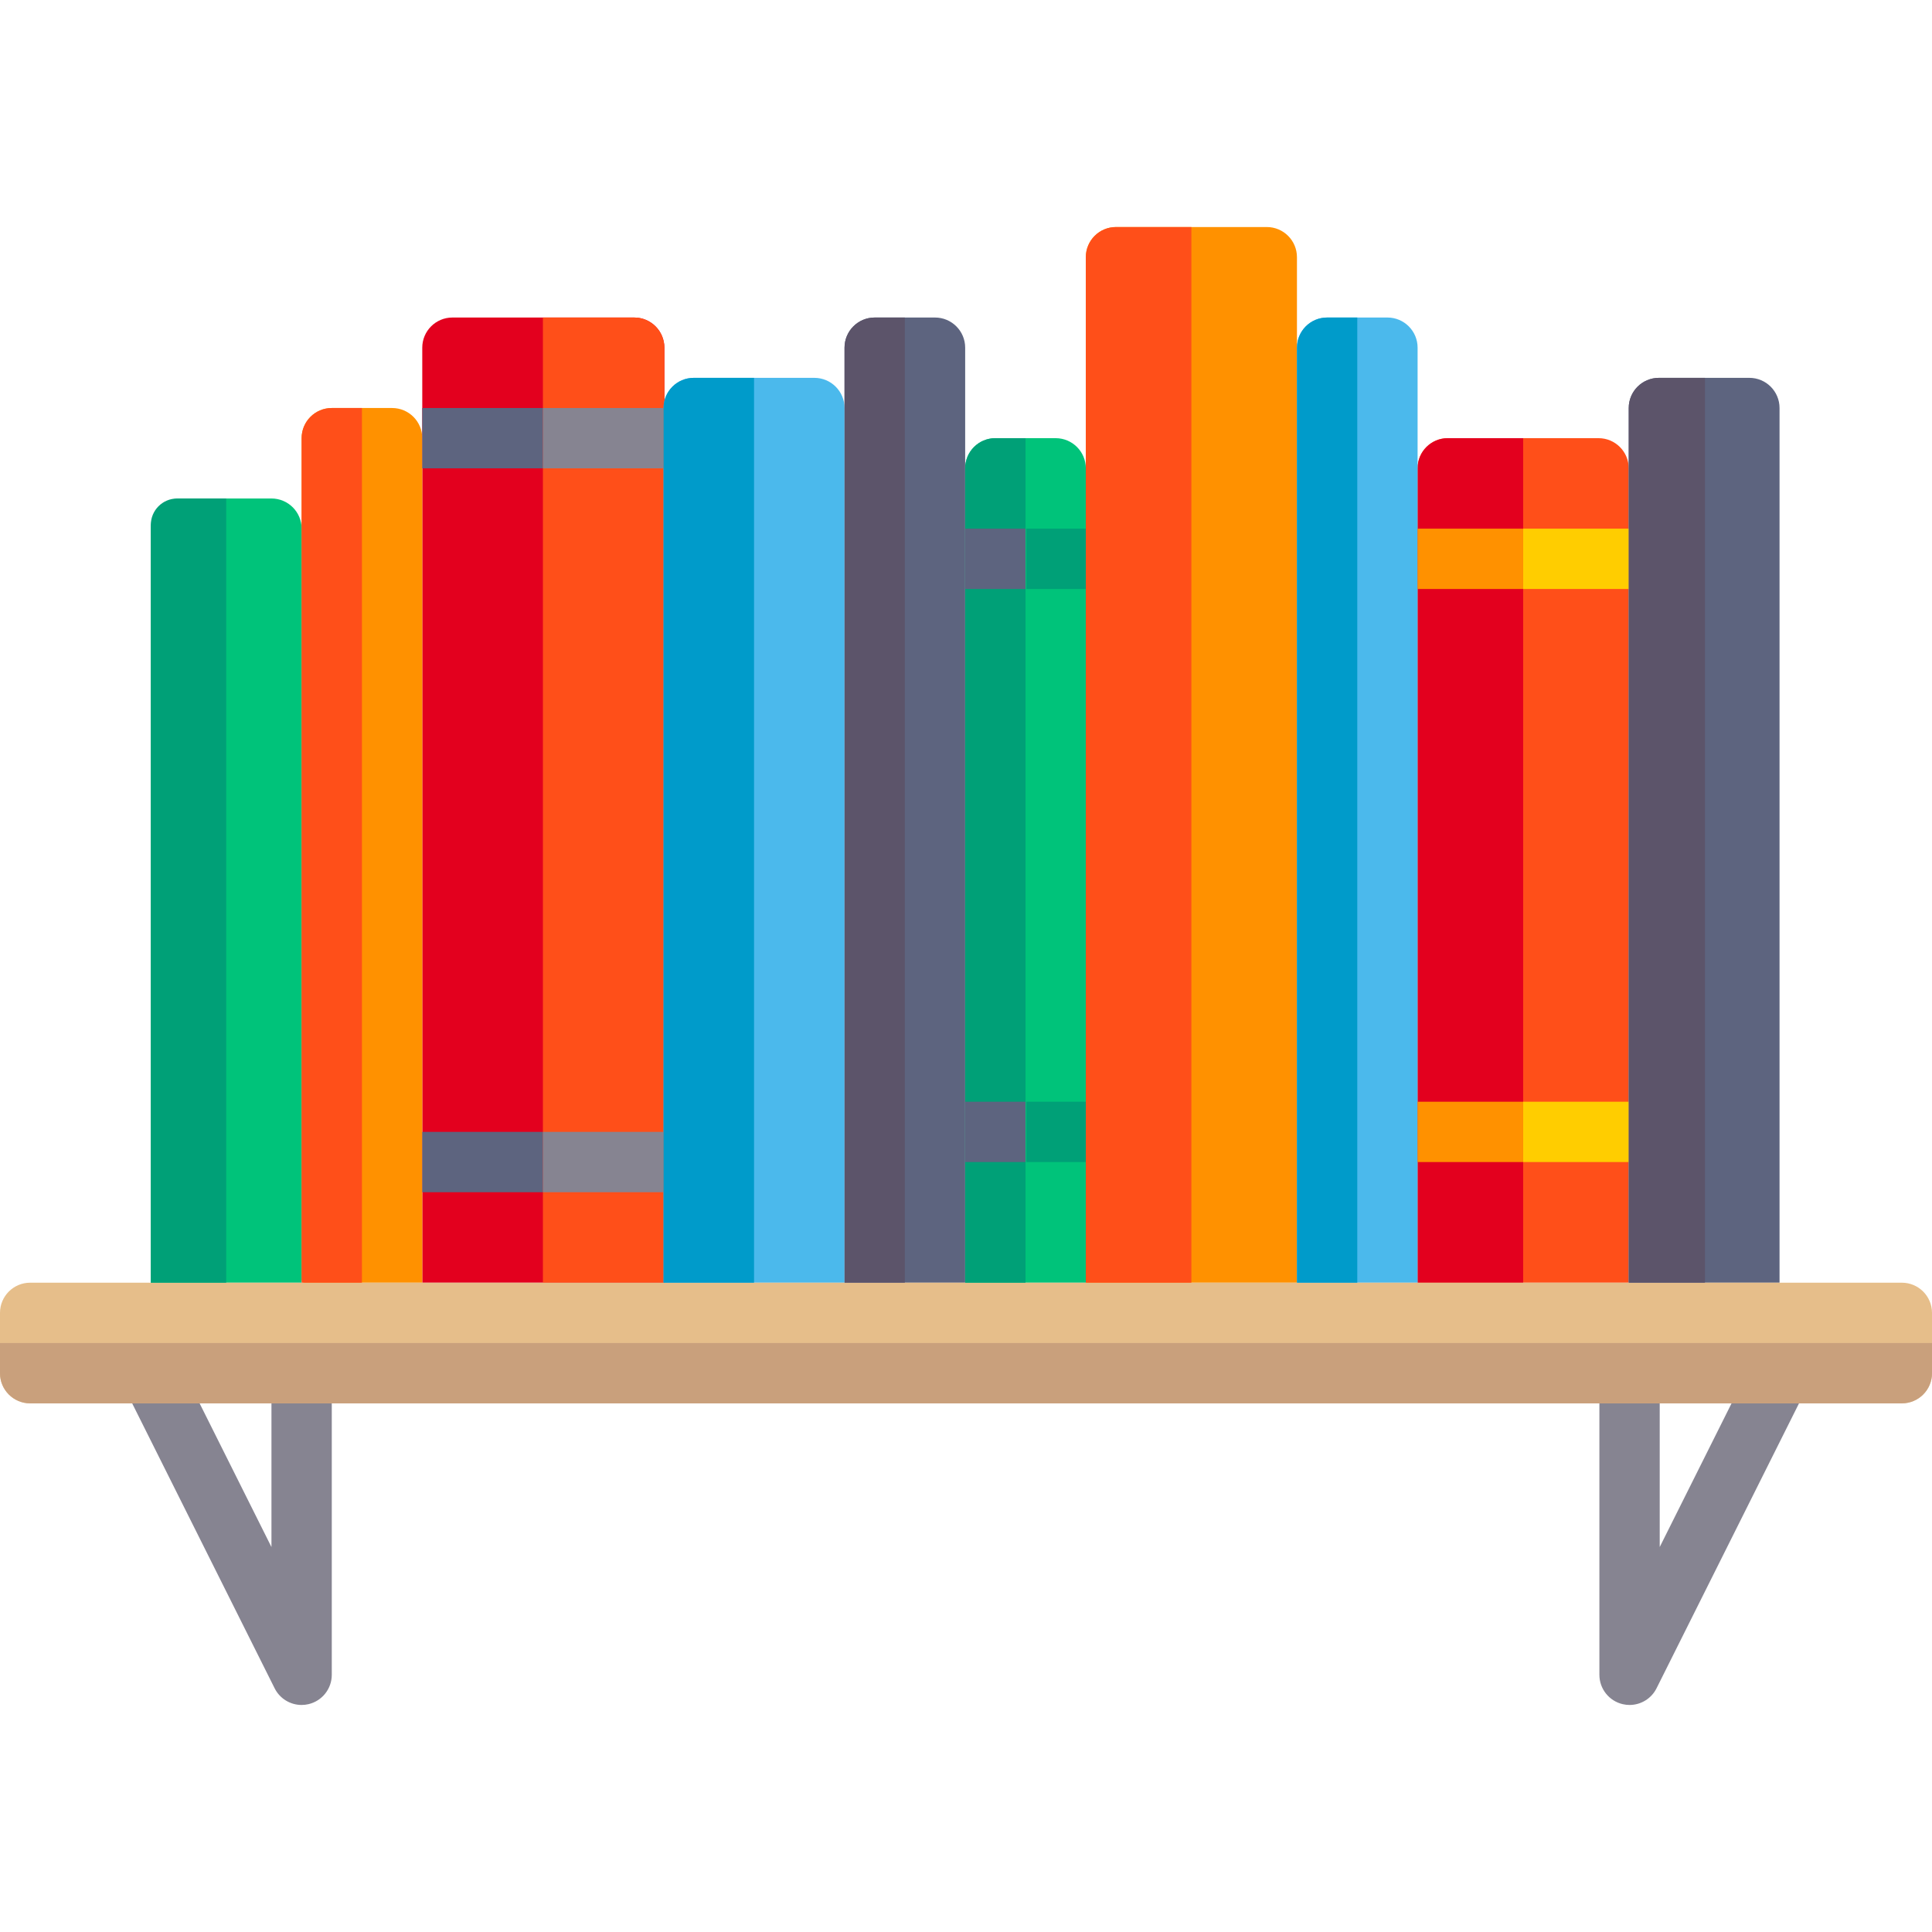
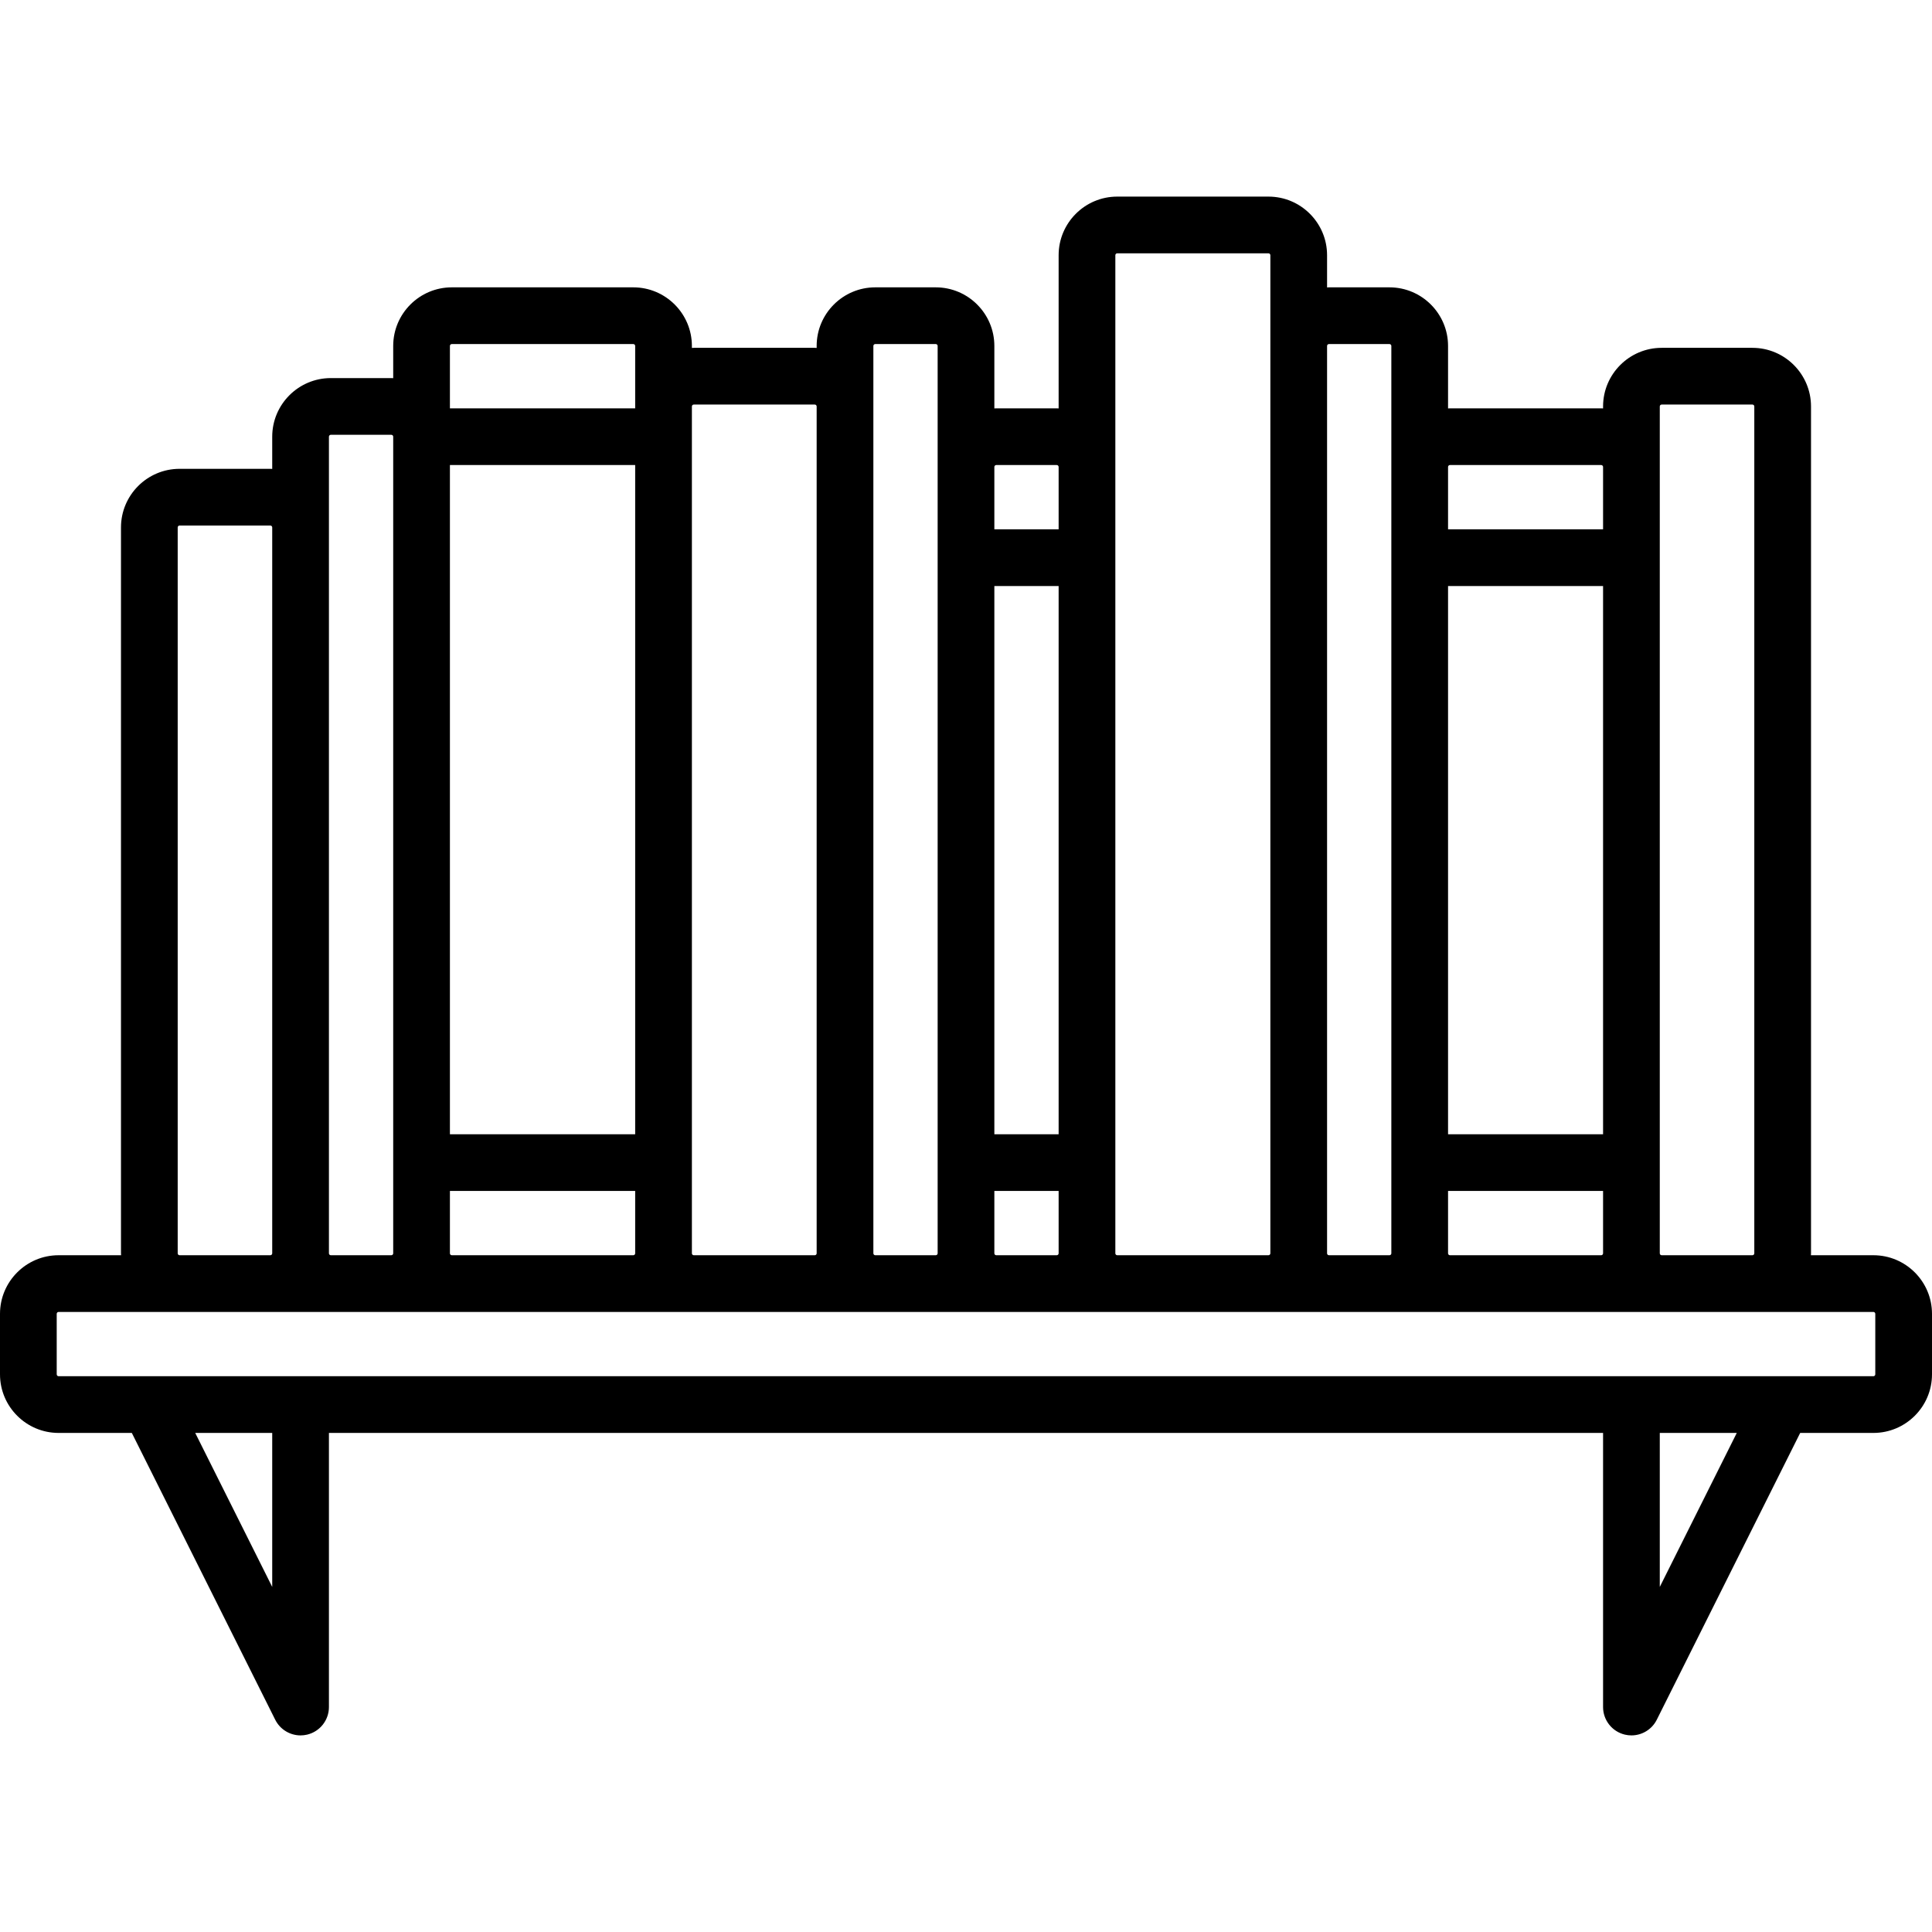
- <svg xmlns="http://www.w3.org/2000/svg" version="1.1" id="Layer_1" x="0px" y="0px" viewBox="0 0 512.438 512.438" style="enable-background:new 0 0 512.438 512.438;" xml:space="preserve">
-   <g>
-     <g>
-       <path style="fill:#FF4F19;" d="M424,116.219h-40c-4.418,0-8,3.582-8,8v216h56v-216C432,119.801,428.418,116.219,424,116.219z" />
-     </g>
-     <g>
-       <path style="fill:#E3001E;" d="M404,116.219h-20c-4.418,0-8,3.582-8,8v216h28V116.219z" />
-     </g>
-     <g>
-       <path style="fill:#E3001E;" d="M168.219,84.219H120c-4.418,0-8,3.582-8,8v248h64.219v-248    C176.219,87.801,172.637,84.219,168.219,84.219z" />
-     </g>
-     <g>
-       <path style="fill:#FF4F19;" d="M168.219,84.219H144v256h32.219v-248C176.219,87.801,172.637,84.219,168.219,84.219z" />
-     </g>
-     <g>
-       <g>
-         <path style="fill:#868491;" d="M80,452.219c-2.977,0-5.781-1.668-7.156-4.422l-40-80c-1.977-3.953-0.375-8.758,3.578-10.734     c3.945-1.969,8.758-0.375,10.734,3.578L72,410.332v-46.113c0-4.418,3.578-8,8-8s8,3.582,8,8v80c0,3.711-2.555,6.934-6.164,7.785     C81.227,452.149,80.609,452.219,80,452.219z" />
-       </g>
-     </g>
-     <g>
-       <g>
-         <path style="fill:#868491;" d="M432.219,452.219c-0.609,0-1.227-0.07-1.836-0.215c-3.609-0.852-6.164-4.074-6.164-7.785v-80     c0-4.418,3.578-8,8-8s8,3.582,8,8v46.113l24.844-49.691c1.984-3.953,6.781-5.547,10.734-3.578     c3.953,1.977,5.555,6.781,3.578,10.734l-40,80C438,450.551,435.195,452.219,432.219,452.219z" />
-       </g>
-     </g>
-     <g>
-       <path style="fill:#5D647F;" d="M248,84.219h-16c-4.418,0-8,3.582-8,8v248h32v-248C256,87.801,252.418,84.219,248,84.219z" />
-     </g>
-     <g>
-       <path style="fill:#4BB9EC;" d="M368,84.219h-16c-4.418,0-8,3.582-8,8v248h32v-248C376,87.801,372.418,84.219,368,84.219z" />
-     </g>
-     <g>
-       <path style="fill:#FF9100;" d="M104,108.219H88c-4.418,0-8,3.582-8,8v223.125c0,0.483,0.392,0.875,0.875,0.875H112v-224    C112,111.801,108.418,108.219,104,108.219z" />
-     </g>
-     <g>
-       <path style="fill:#00C37A;" d="M72,132.219H48c-4.418,0-8,3.582-8,8v200h40v-200C80,135.801,76.418,132.219,72,132.219z" />
-     </g>
-     <g>
-       <path style="fill:#5D647F;" d="M464,100.219h-24c-4.418,0-8,3.582-8,8v232h40v-232C472,103.801,468.418,100.219,464,100.219z" />
-     </g>
-     <g>
-       <path style="fill:#FF9100;" d="M336,60.219h-40c-4.418,0-8,3.582-8,8v272h56v-272C344,63.801,340.418,60.219,336,60.219z" />
-     </g>
-     <g>
-       <path style="fill:#00C37A;" d="M280,116.219h-16c-4.418,0-8,3.582-8,8v216h32v-216C288,119.801,284.418,116.219,280,116.219z" />
-     </g>
-     <g>
-       <path style="fill:#4BB9EC;" d="M216,100.219h-32c-4.418,0-8,3.582-8,8v232h48v-232C224,103.801,220.418,100.219,216,100.219z" />
-     </g>
-     <g>
-       <path style="fill:#E6BE8A;" d="M504.438,372.219H8c-4.418,0-8-3.582-8-8v-16c0-4.418,3.582-8,8-8h496.438c4.418,0,8,3.582,8,8v16    C512.438,368.637,508.856,372.219,504.438,372.219z" />
-     </g>
-     <g>
-       <rect x="112" y="108.219" style="fill:#5D647F;" width="32" height="16" />
-     </g>
-     <g>
-       <rect x="144" y="108.219" style="fill:#868491;" width="32" height="16" />
-     </g>
-     <g>
-       <rect x="112" y="300.219" style="fill:#5D647F;" width="32" height="16" />
-     </g>
-     <g>
-       <rect x="144" y="300.219" style="fill:#868491;" width="32" height="16" />
-     </g>
-     <g>
-       <g>
-         <rect x="272.219" y="140.219" style="fill:#00A077;" width="16" height="16" />
-       </g>
-     </g>
-     <g>
-       <g>
-         <rect x="272.219" y="292.219" style="fill:#00A077;" width="16" height="16" />
-       </g>
-     </g>
-     <g>
-       <g>
-         <rect x="376" y="140.219" style="fill:#FF9100;" width="28" height="16" />
-       </g>
-     </g>
-     <g>
-       <g>
-         <rect x="376" y="292.219" style="fill:#FF9100;" width="28" height="16" />
-       </g>
-     </g>
-     <g>
-       <g>
-         <rect x="404" y="140.219" style="fill:#FFCD00;" width="28" height="16" />
-       </g>
-     </g>
-     <g>
-       <g>
-         <rect x="404" y="292.219" style="fill:#FFCD00;" width="28" height="16" />
-       </g>
-     </g>
-     <g>
-       <path style="fill:#009BCA;" d="M176,108.219v232h24v-240h-16C179.582,100.219,176,103.801,176,108.219z" />
-     </g>
-     <g>
-       <path style="fill:#FF4F19;" d="M80,340.219h16v-232h-8c-4.418,0-8,3.582-8,8V340.219z" />
-     </g>
-     <g>
-       <path style="fill:#00A077;" d="M40,340.219h20v-208H46.998c-3.865,0-6.998,3.133-6.998,6.998V340.219z" />
-     </g>
-     <g>
-       <path style="fill:#5C546A;" d="M224,340.219h16v-256h-8c-4.418,0-8,3.582-8,8V340.219z" />
-     </g>
-     <g>
-       <path style="fill:#00A077;" d="M256,340.219h16v-224h-8c-4.418,0-8,3.582-8,8V340.219z" />
-     </g>
-     <g>
-       <g>
-         <rect x="256" y="140.219" style="fill:#5D647F;" width="16" height="16" />
-       </g>
-     </g>
-     <g>
-       <g>
-         <rect x="256" y="292.219" style="fill:#5D647F;" width="16" height="16" />
-       </g>
-     </g>
-     <g>
-       <path style="fill:#FF4F19;" d="M288,340.219h28v-280h-20c-4.418,0-8,3.582-8,8V340.219z" />
-     </g>
-     <g>
-       <path style="fill:#009BCA;" d="M360,84.219h-8c-4.418,0-8,3.582-8,8v248h16V84.219z" />
-     </g>
-     <g>
-       <path style="fill:#5C546A;" d="M452.22,100.219H440c-4.418,0-8,3.582-8,8v232h20.22V100.219z" />
-     </g>
-     <g>
-       <path style="fill:#C9A07C;" d="M0,356.219v8c0,4.418,3.582,8,8,8h496.438c4.418,0,8-3.582,8-8v-8H0z" />
-     </g>
-   </g>
+ <svg xmlns="http://www.w3.org/2000/svg" version="1.1" id="Capa_1" x="0px" y="0px" viewBox="0 0 511 511" style="enable-background:new 0 0 511 511;" xml:space="preserve">
+   <path d="M495.5,332h-16.525c0.005-0.167,0.025-0.331,0.025-0.5v-224c0-8.547-6.953-15.5-15.5-15.5h-24  c-8.547,0-15.5,6.953-15.5,15.5v0.525c-0.167-0.005-0.331-0.025-0.5-0.025h-40c-0.169,0-0.333,0.02-0.5,0.025V91.5  c0-8.547-6.953-15.5-15.5-15.5h-16c-0.169,0-0.333,0.02-0.5,0.025V67.5c0-8.547-6.953-15.5-15.5-15.5h-40  c-8.547,0-15.5,6.953-15.5,15.5v40.525c-0.167-0.005-0.331-0.025-0.5-0.025h-16c-0.169,0-0.333,0.02-0.5,0.025V91.5  c0-8.547-6.953-15.5-15.5-15.5h-16c-8.547,0-15.5,6.953-15.5,15.5v0.525C215.833,92.02,215.669,92,215.5,92h-32  c-0.169,0-0.333,0.02-0.5,0.025V91.5c0-8.547-6.953-15.5-15.5-15.5h-48c-8.547,0-15.5,6.953-15.5,15.5v8.525  c-0.167-0.005-0.331-0.025-0.5-0.025h-16c-8.547,0-15.5,6.953-15.5,15.5v8.525C71.833,124.02,71.669,124,71.5,124h-24  c-8.547,0-15.5,6.953-15.5,15.5v192c0,0.169,0.02,0.333,0.025,0.5H15.5C6.953,332,0,338.953,0,347.5v16  c0,8.547,6.953,15.5,15.5,15.5h19.365l37.927,75.854c1.291,2.583,3.916,4.147,6.706,4.147c0.571,0,1.15-0.066,1.725-0.201  C84.608,458,87,454.978,87,451.5V379h337v72.5c0,3.478,2.392,6.5,5.777,7.299c0.576,0.136,1.153,0.201,1.725,0.201  c2.791,0,5.415-1.564,6.706-4.147L476.135,379H495.5c8.547,0,15.5-6.953,15.5-15.5v-16C511,338.953,504.047,332,495.5,332z   M439,123.5v-16c0-0.275,0.224-0.5,0.5-0.5h24c0.276,0,0.5,0.225,0.5,0.5v224c0,0.275-0.224,0.5-0.5,0.5h-24  c-0.276,0-0.5-0.225-0.5-0.5V123.5z M383,123.5c0-0.275,0.224-0.5,0.5-0.5h40c0.276,0,0.5,0.225,0.5,0.5V140h-41V123.5z M383,155h41  v145h-41V155z M383,315h41v16.5c0,0.275-0.224,0.5-0.5,0.5h-40c-0.276,0-0.5-0.225-0.5-0.5V315z M351,91.5  c0-0.275,0.224-0.5,0.5-0.5h16c0.276,0,0.5,0.225,0.5,0.5v32v208c0,0.275-0.224,0.5-0.5,0.5h-16c-0.276,0-0.5-0.225-0.5-0.5V91.5z   M295,123.5v-56c0-0.275,0.224-0.5,0.5-0.5h40c0.276,0,0.5,0.225,0.5,0.5v24v240c0,0.275-0.224,0.5-0.5,0.5h-40  c-0.276,0-0.5-0.225-0.5-0.5V123.5z M263,123.5c0-0.275,0.224-0.5,0.5-0.5h16c0.276,0,0.5,0.225,0.5,0.5V140h-17V123.5z M263,155h17  v145h-17V155z M263,315h17v16.5c0,0.275-0.224,0.5-0.5,0.5h-16c-0.276,0-0.5-0.225-0.5-0.5V315z M231,107.5v-16  c0-0.275,0.224-0.5,0.5-0.5h16c0.276,0,0.5,0.225,0.5,0.5v32v208c0,0.275-0.224,0.5-0.5,0.5h-16c-0.276,0-0.5-0.225-0.5-0.5V107.5z   M183,107.5c0-0.275,0.224-0.5,0.5-0.5h32c0.276,0,0.5,0.225,0.5,0.5v224c0,0.275-0.224,0.5-0.5,0.5h-32c-0.276,0-0.5-0.225-0.5-0.5  V107.5z M119,91.5c0-0.275,0.224-0.5,0.5-0.5h48c0.276,0,0.5,0.225,0.5,0.5v16v0.5h-49V91.5z M119,123h49v177h-49V123z M119,315h49  v16.5c0,0.275-0.224,0.5-0.5,0.5h-48c-0.276,0-0.5-0.225-0.5-0.5V315z M87,139.5v-24c0-0.275,0.224-0.5,0.5-0.5h16  c0.276,0,0.5,0.225,0.5,0.5v216c0,0.275-0.224,0.5-0.5,0.5h-16c-0.276,0-0.5-0.225-0.5-0.5V139.5z M47,139.5  c0-0.275,0.224-0.5,0.5-0.5h24c0.276,0,0.5,0.225,0.5,0.5v192c0,0.275-0.224,0.5-0.5,0.5h-24c-0.276,0-0.5-0.225-0.5-0.5V139.5z   M72,419.729L51.635,379H72V419.729z M439,419.729V379h20.365L439,419.729z M496,363.5c0,0.275-0.224,0.5-0.5,0.5h-480  c-0.276,0-0.5-0.225-0.5-0.5v-16c0-0.275,0.224-0.5,0.5-0.5h480c0.276,0,0.5,0.225,0.5,0.5V363.5z" />
  <g>
</g>
  <g>
</g>
  <g>
</g>
  <g>
</g>
  <g>
</g>
  <g>
</g>
  <g>
</g>
  <g>
</g>
  <g>
</g>
  <g>
</g>
  <g>
</g>
  <g>
</g>
  <g>
</g>
  <g>
</g>
  <g>
</g>
</svg>
